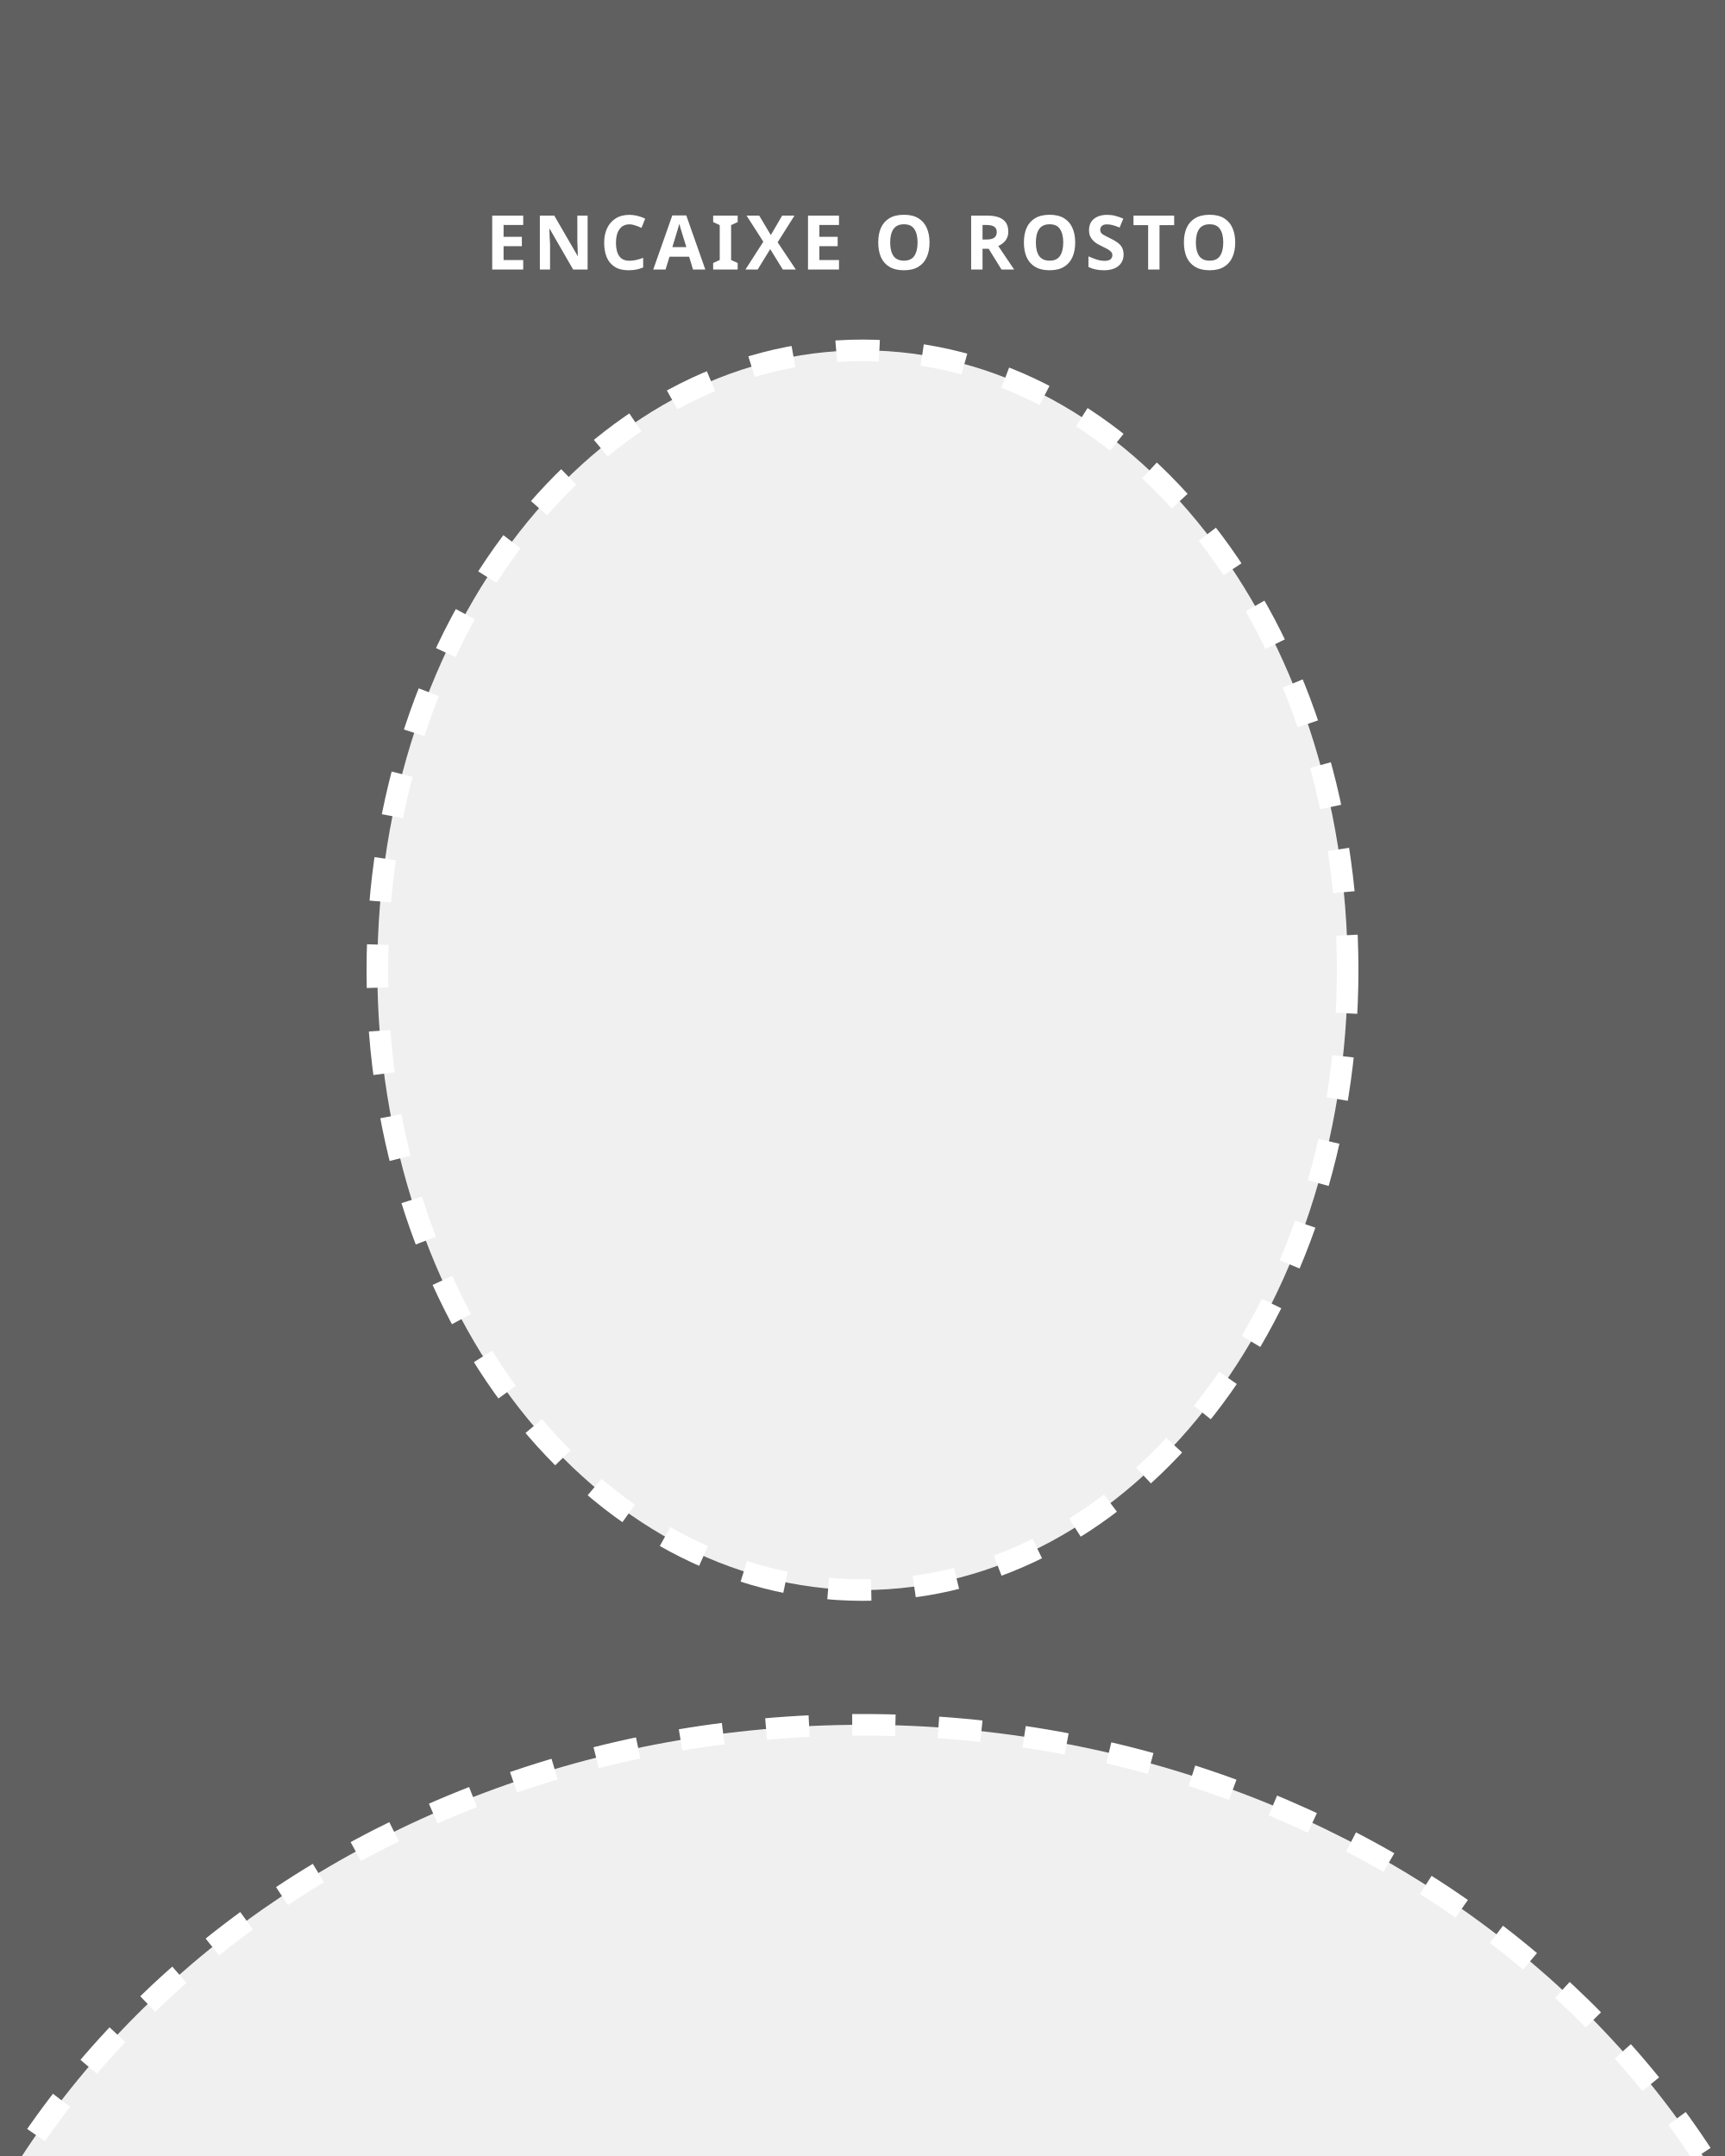
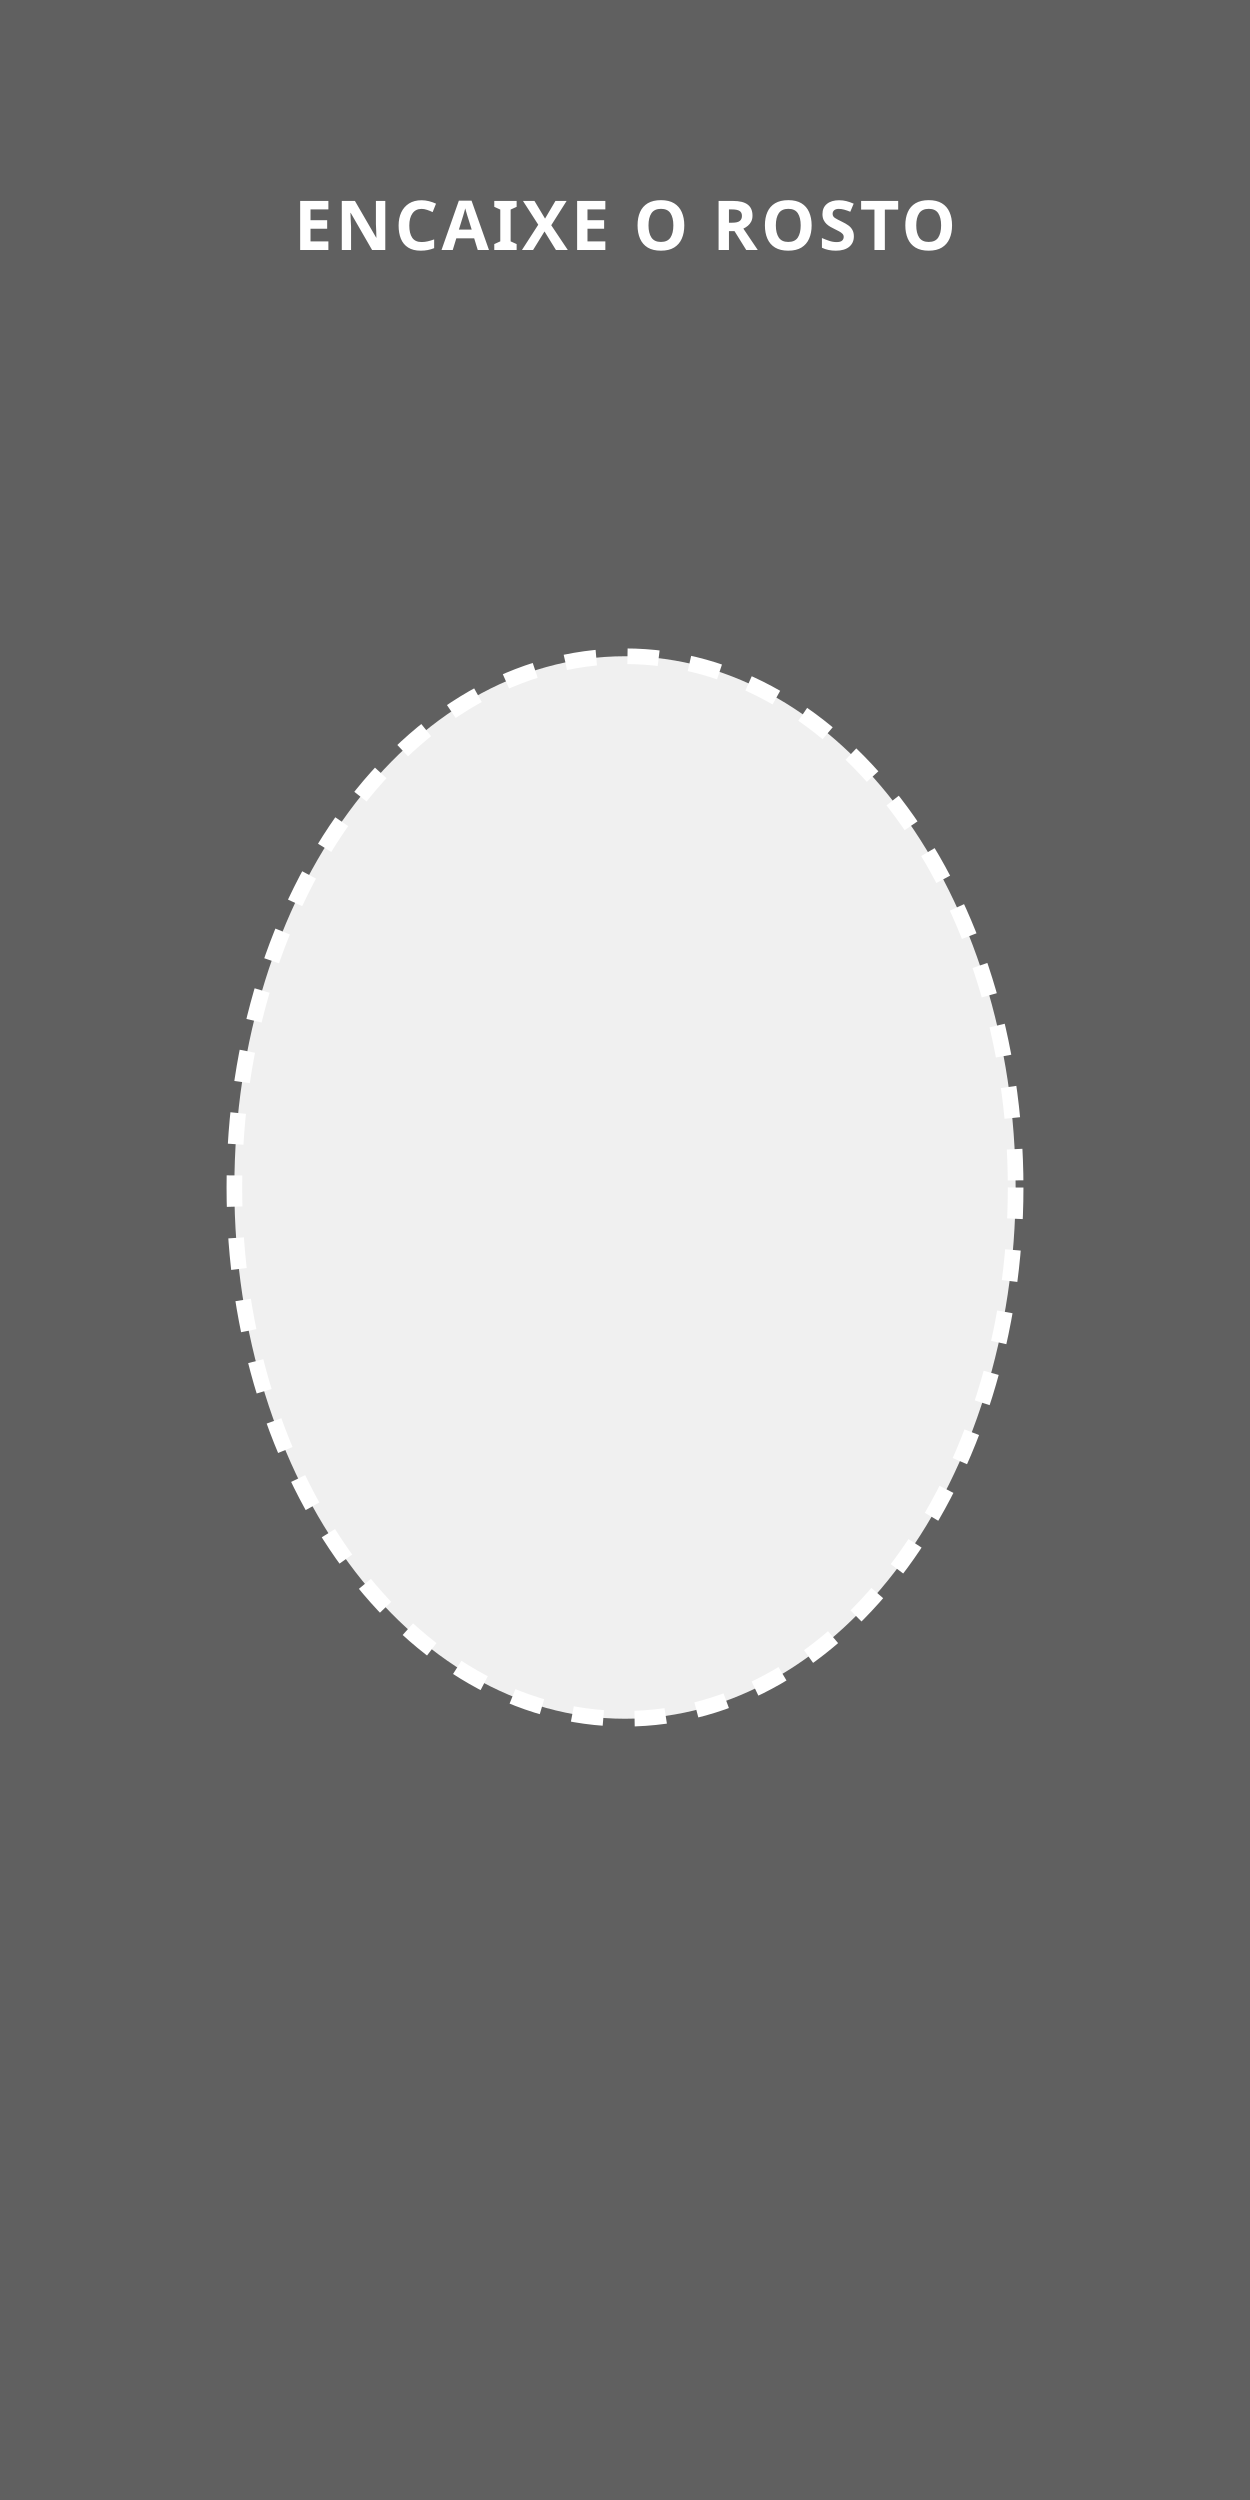
- <svg xmlns="http://www.w3.org/2000/svg" width="320" height="400" viewBox="0 0 320 400" fill="none">
+ <svg xmlns="http://www.w3.org/2000/svg" width="400" height="800" viewBox="0 0 400 800" fill="none">
  <mask id="face-hole">
-     <rect x="0" y="0" width="320" height="400" fill="white" />
-     <ellipse cx="160" cy="180" rx="90" ry="115" fill="black" />
-     <ellipse cx="160" cy="480" rx="180" ry="160" fill="black" />
+     <rect x="-200" y="-200" width="800" height="1200" fill="white" />
+     <ellipse cx="200" cy="380" rx="125" ry="170" fill="black" />
  </mask>
-   <rect x="0" y="0" width="320" height="400" fill="black" fill-opacity="0.6" mask="url(#face-hole)" />
-   <ellipse cx="160" cy="180" rx="90" ry="115" stroke="white" stroke-width="4" stroke-dasharray="8 8" />
-   <ellipse cx="160" cy="480" rx="180" ry="160" stroke="white" stroke-width="4" stroke-dasharray="8 8" />
-   <text x="160" y="50" text-anchor="middle" fill="white" font-family="sans-serif" font-size="14" font-weight="bold" letter-spacing="1">ENCAIXE O ROSTO</text>
+   <rect x="-200" y="-200" width="800" height="1200" fill="black" fill-opacity="0.6" mask="url(#face-hole)" />
+   <ellipse cx="200" cy="380" rx="125" ry="170" stroke="white" stroke-width="5" stroke-dasharray="10 10" />
+   <text x="200" y="80" text-anchor="middle" fill="white" font-family="sans-serif" font-size="22" font-weight="bold" letter-spacing="1">ENCAIXE O ROSTO</text>
</svg>
